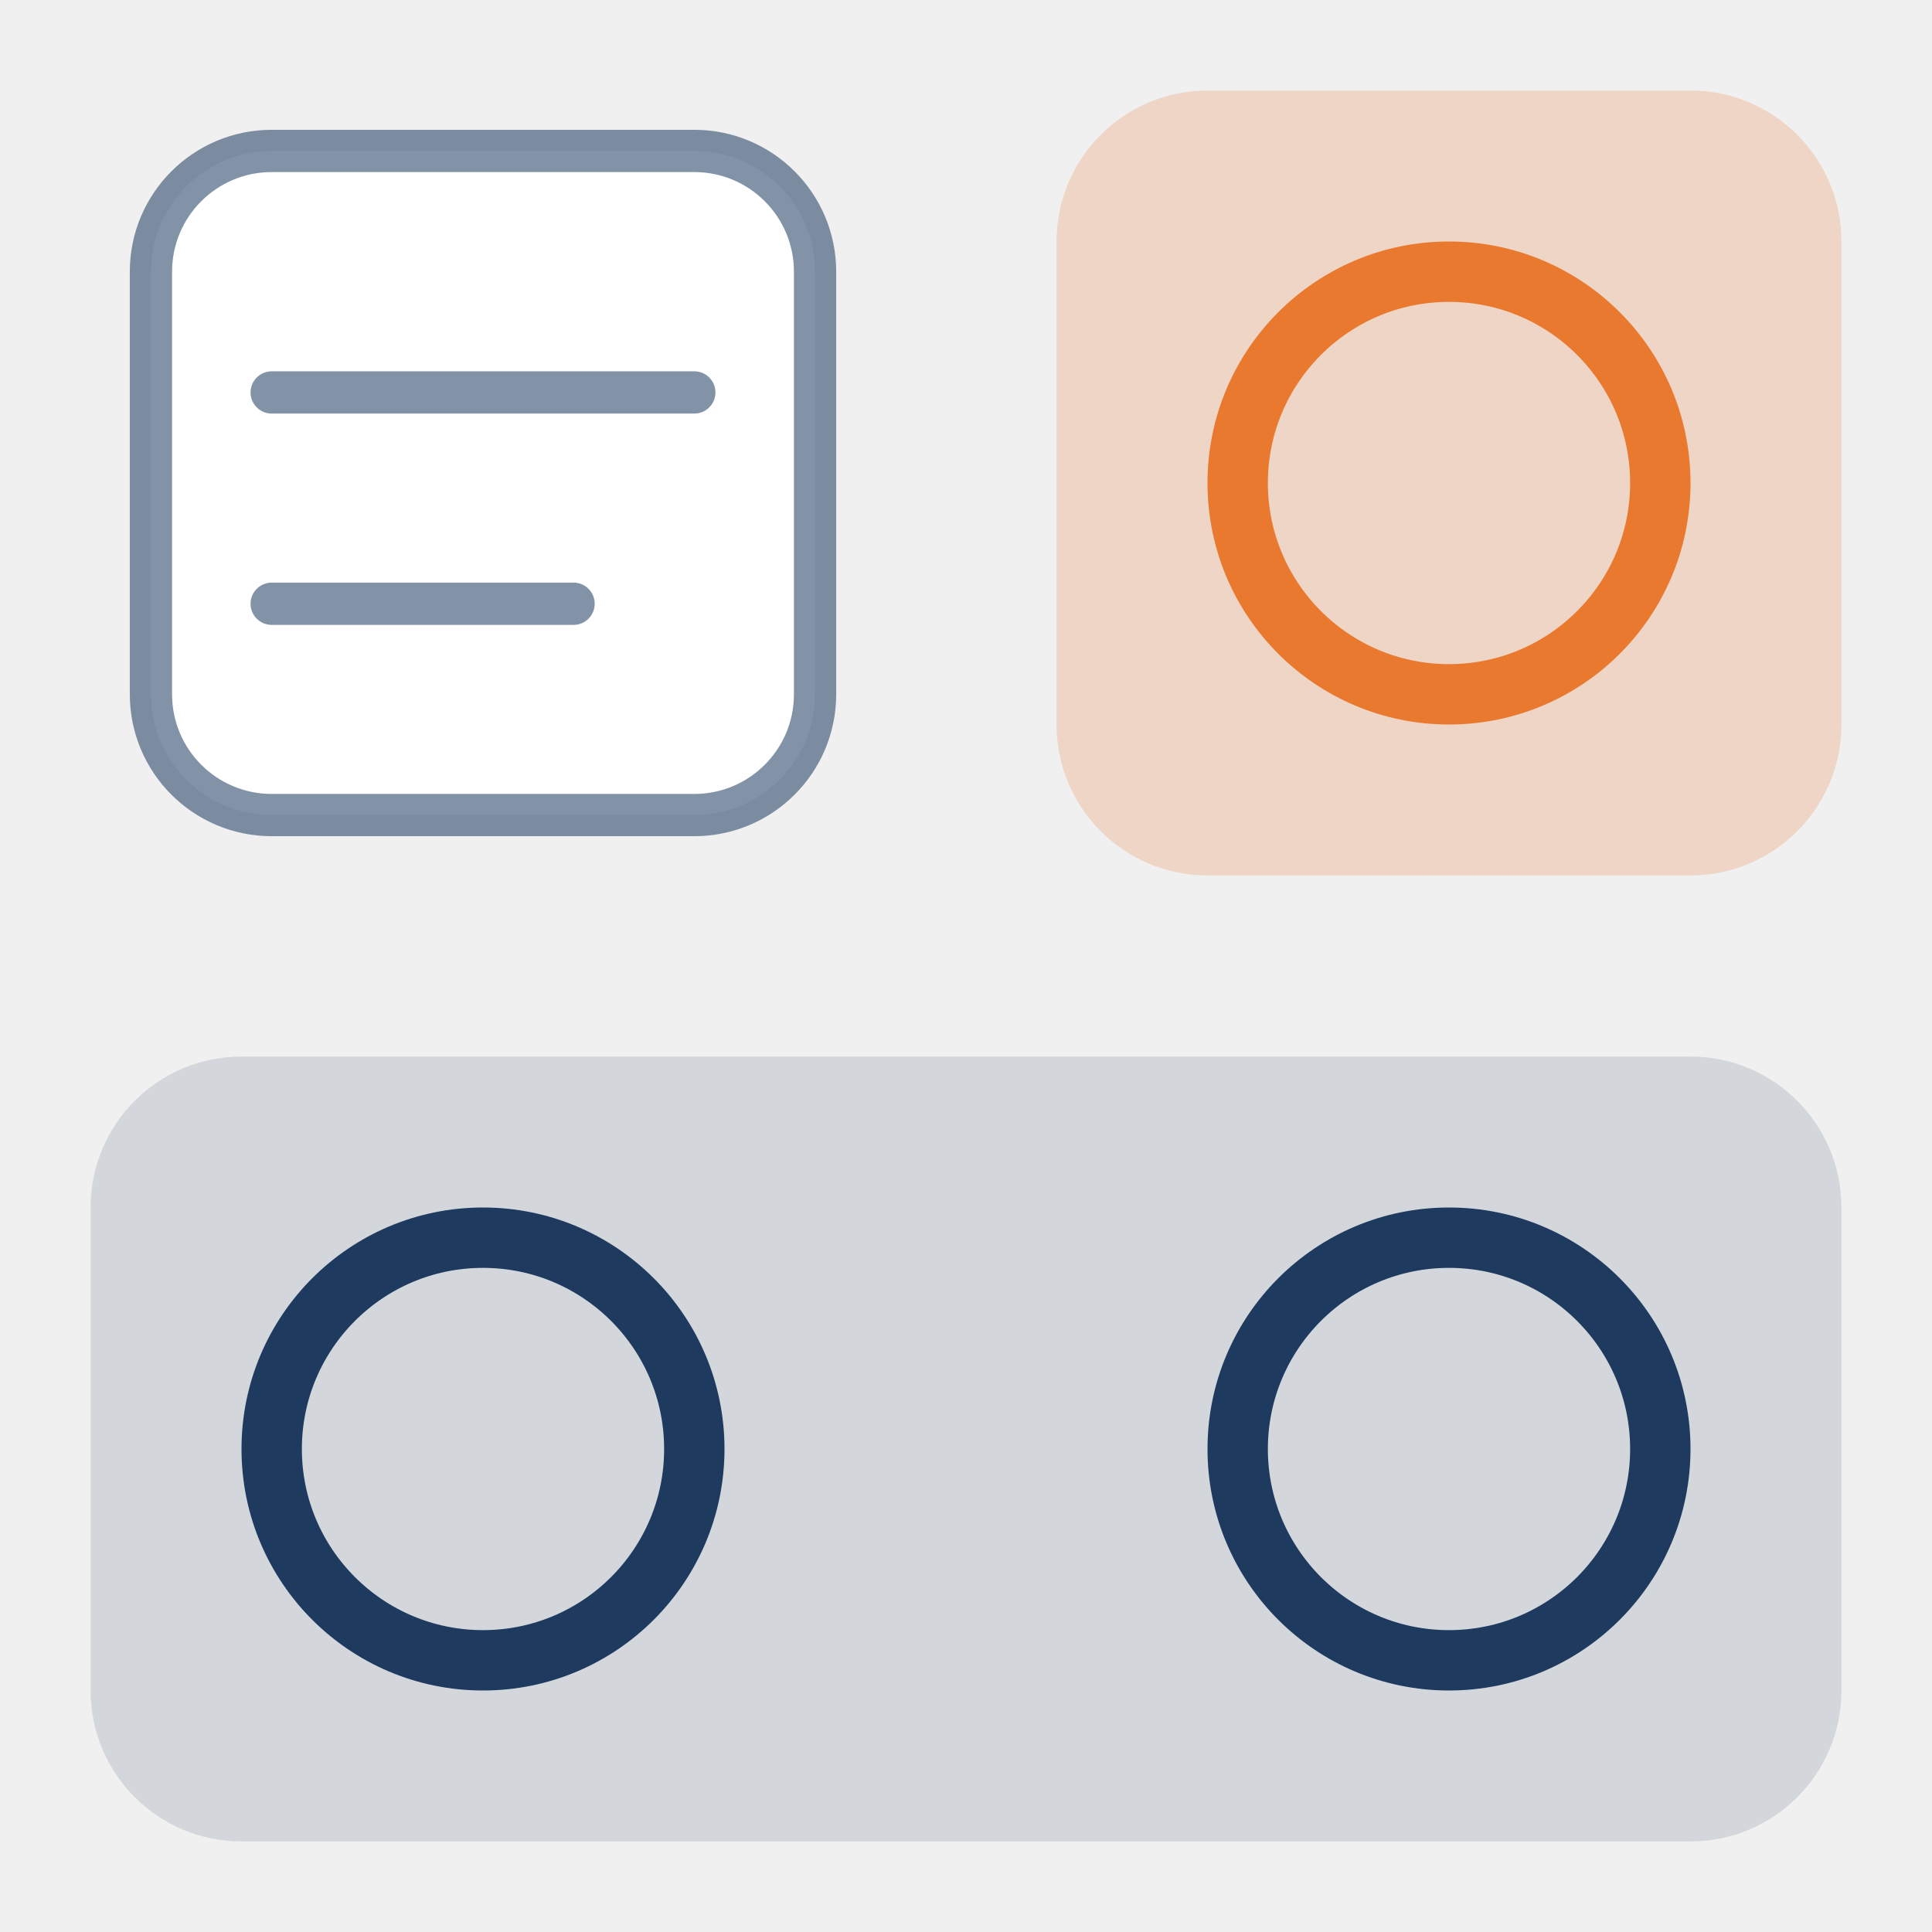
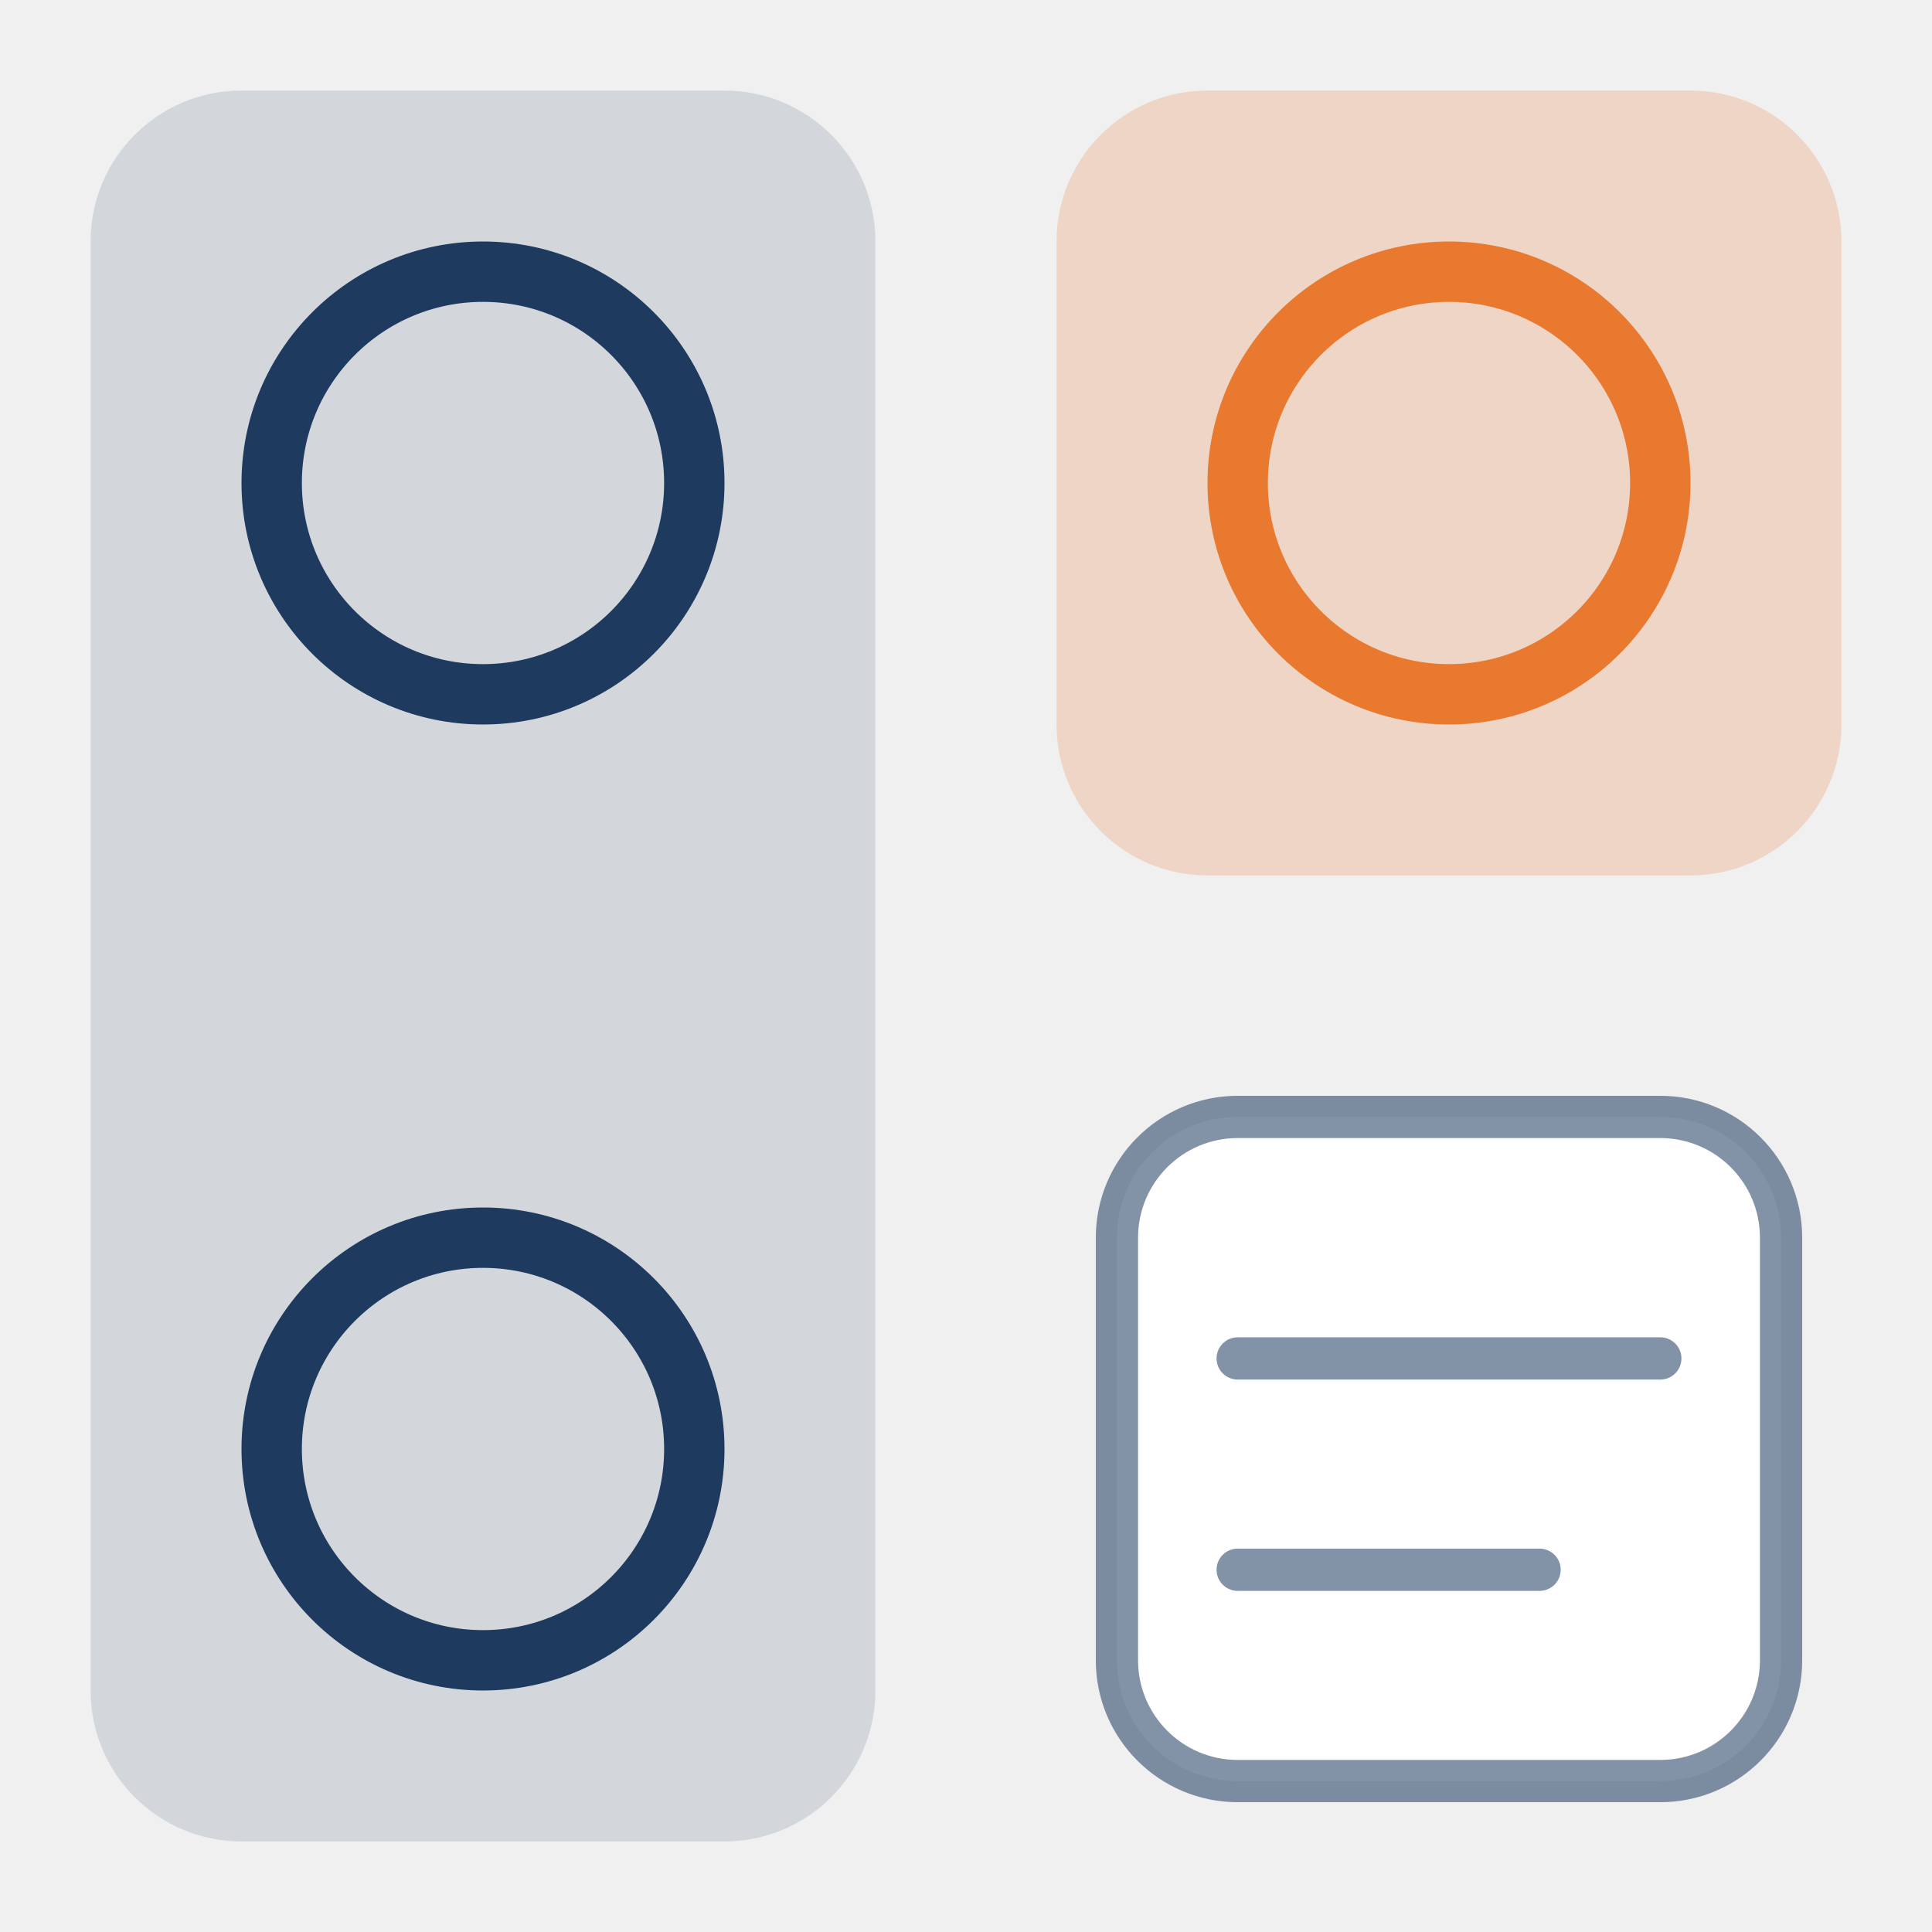
<svg xmlns="http://www.w3.org/2000/svg" viewBox="0 0 64 64" width="64" height="64" fill="none" role="img" aria-label="Gridgram">
  <style>
    @media (prefers-color-scheme: dark) {
      [fill="#1e3a5f"]   { fill: #a8c7e9; fill-opacity: 0.28; }
      [fill="#ffffff"]   { fill: #0f172a; }
      [stroke="#1e3a5f"] { stroke: #a8c7e9; stroke-opacity: 0.85; }
    }
  </style>
-   <rect x="3" y="35" width="58" height="26" rx="5" fill="#1e3a5f" fill-opacity="0.14" />
+   <rect x="3" y="3" width="26" height="58" rx="5" fill="#1e3a5f" fill-opacity="0.14" />
+   <circle cx="16" cy="16" r="7" fill="none" stroke="#1e3a5f" stroke-width="2" />
  <circle cx="16" cy="48" r="7" fill="none" stroke="#1e3a5f" stroke-width="2" />
-   <circle cx="48" cy="48" r="7" fill="none" stroke="#1e3a5f" stroke-width="2" />
  <rect x="35" y="3" width="26" height="26" rx="5" fill="#e8792f" fill-opacity="0.22" />
  <circle cx="48" cy="16" r="7" fill="none" stroke="#e8792f" stroke-width="2" />
-   <rect x="5" y="5" width="22" height="22" rx="4" fill="#ffffff" stroke="#1e3a5f" stroke-opacity="0.55" stroke-width="1.4" />
-   <line x1="9" y1="13" x2="23" y2="13" stroke="#1e3a5f" stroke-opacity="0.55" stroke-width="1.4" stroke-linecap="round" />
-   <line x1="9" y1="20" x2="19" y2="20" stroke="#1e3a5f" stroke-opacity="0.55" stroke-width="1.4" stroke-linecap="round" />
+   <rect x="37" y="37" width="22" height="22" rx="4" fill="#ffffff" stroke="#1e3a5f" stroke-opacity="0.55" stroke-width="1.4" />
+   <line x1="41" y1="45" x2="55" y2="45" stroke="#1e3a5f" stroke-opacity="0.55" stroke-width="1.4" stroke-linecap="round" />
+   <line x1="41" y1="52" x2="51" y2="52" stroke="#1e3a5f" stroke-opacity="0.55" stroke-width="1.4" stroke-linecap="round" />
</svg>
